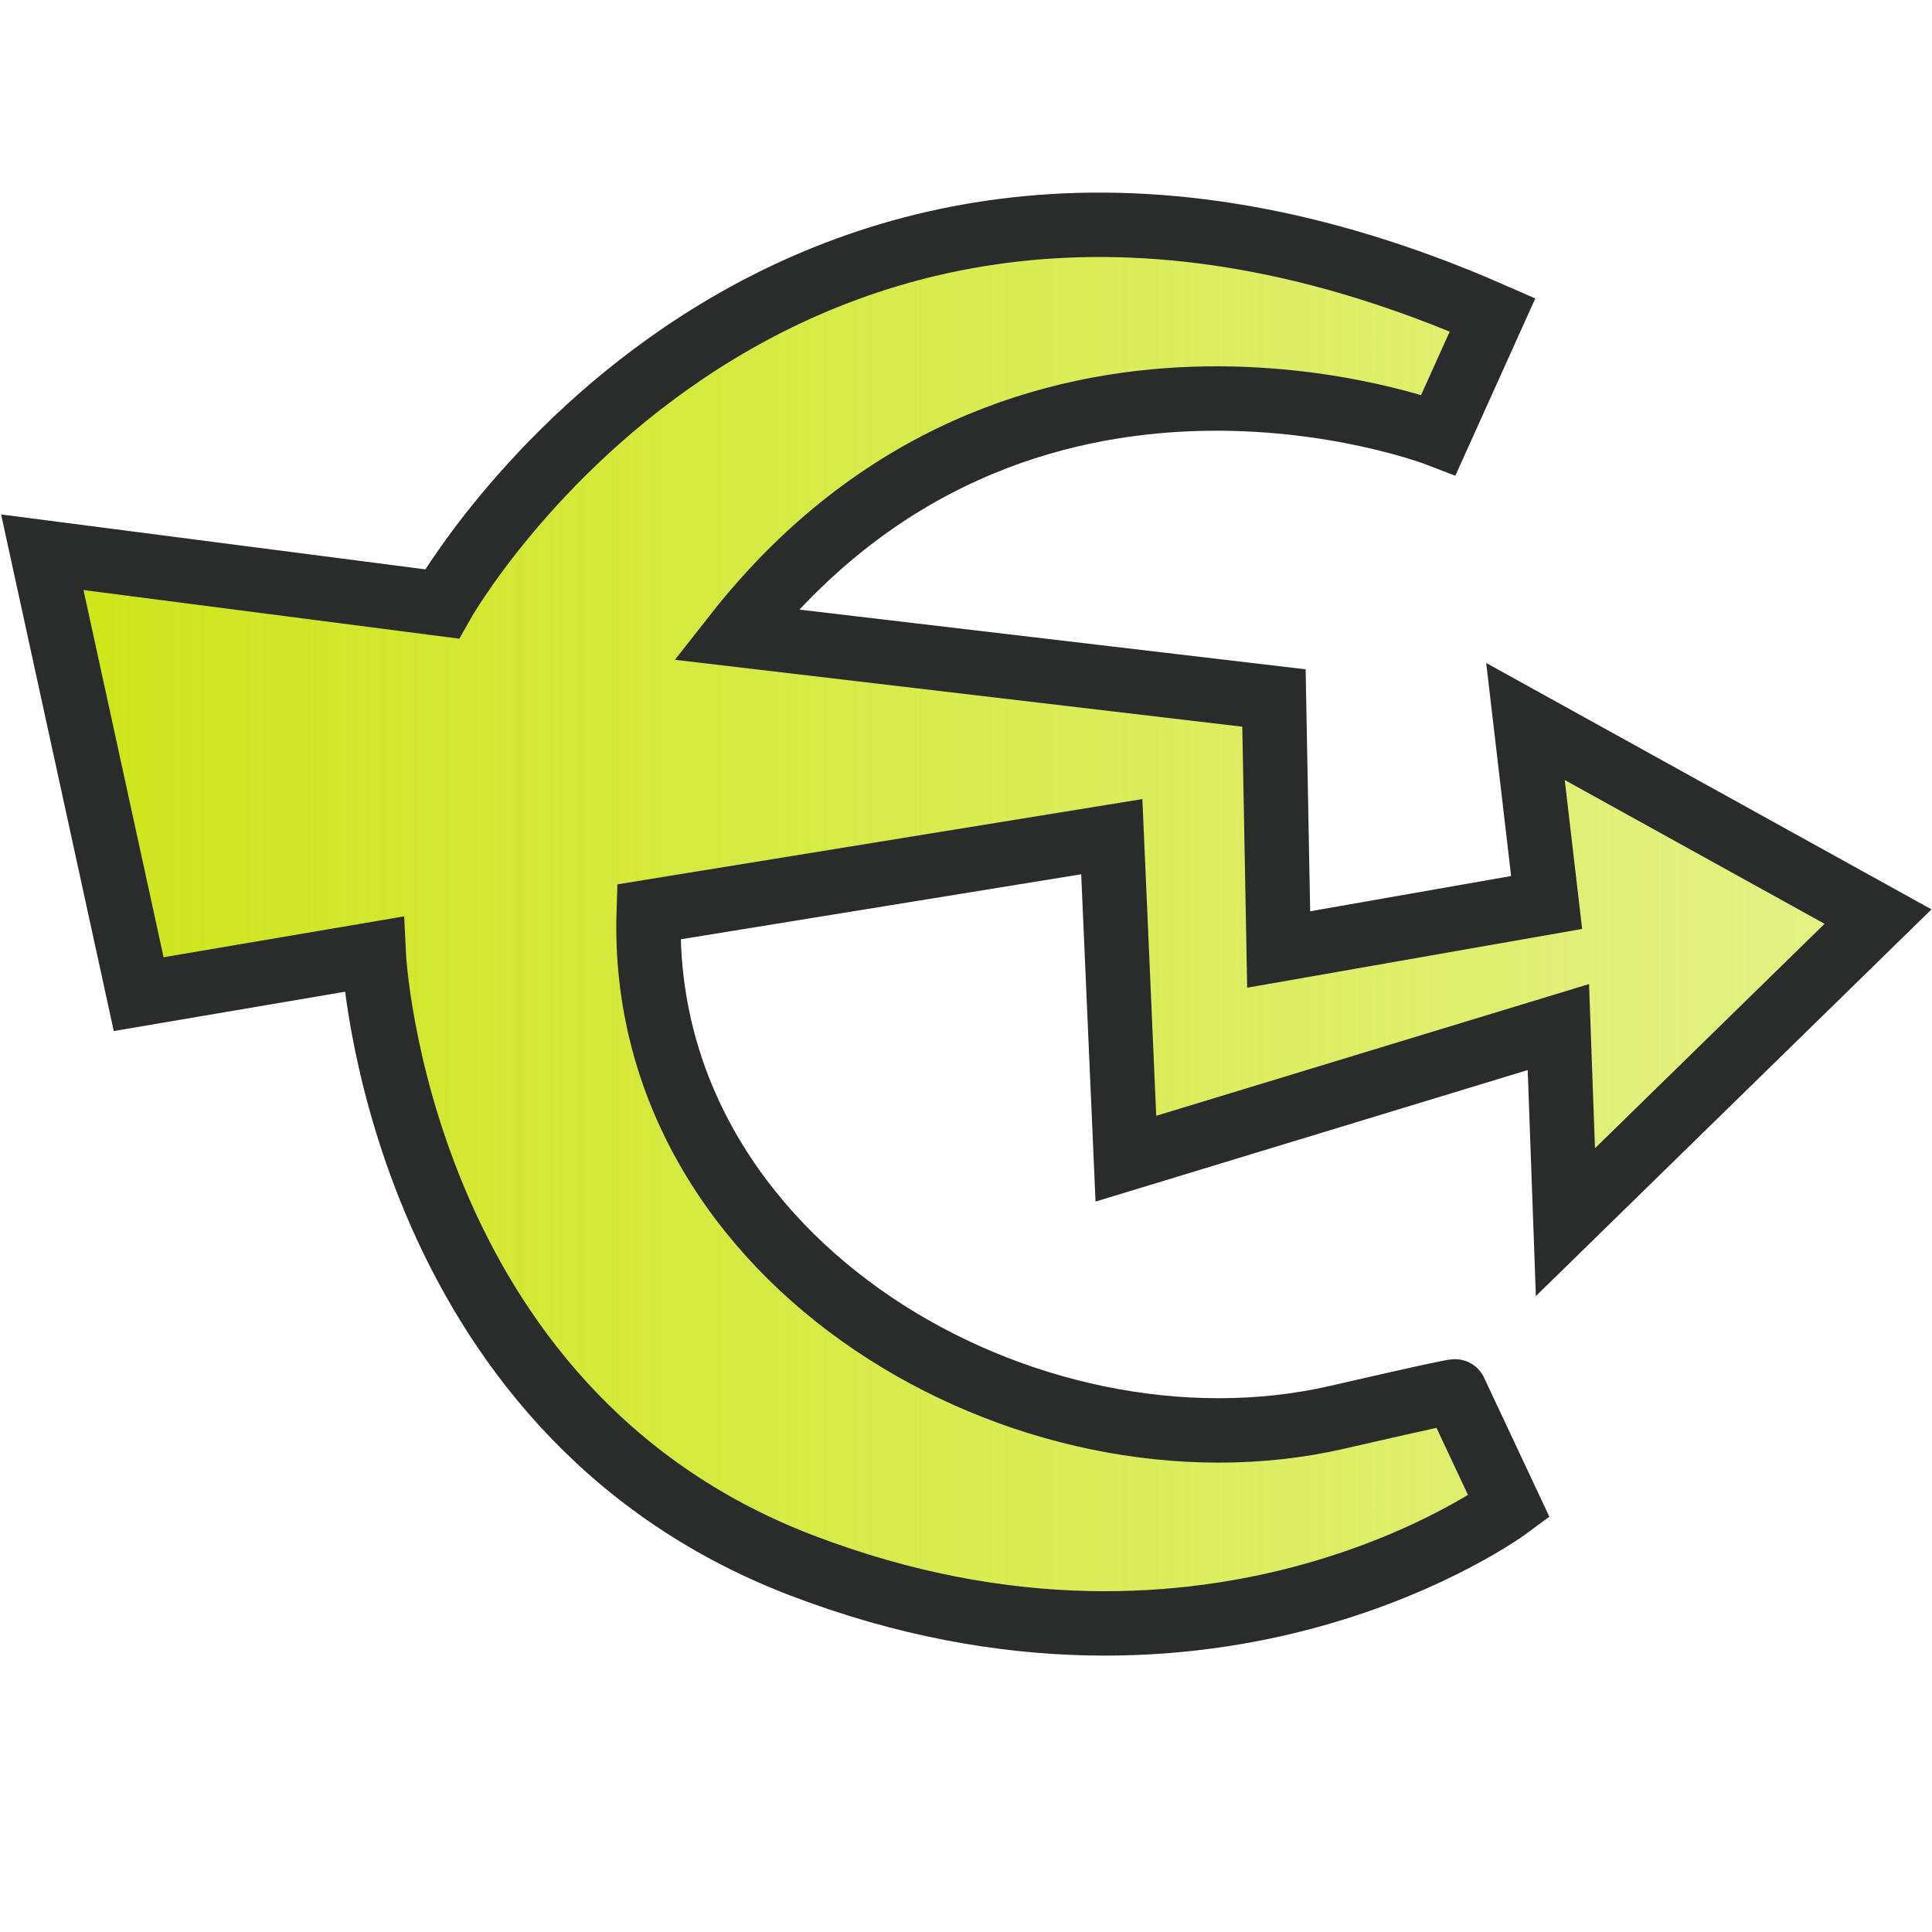
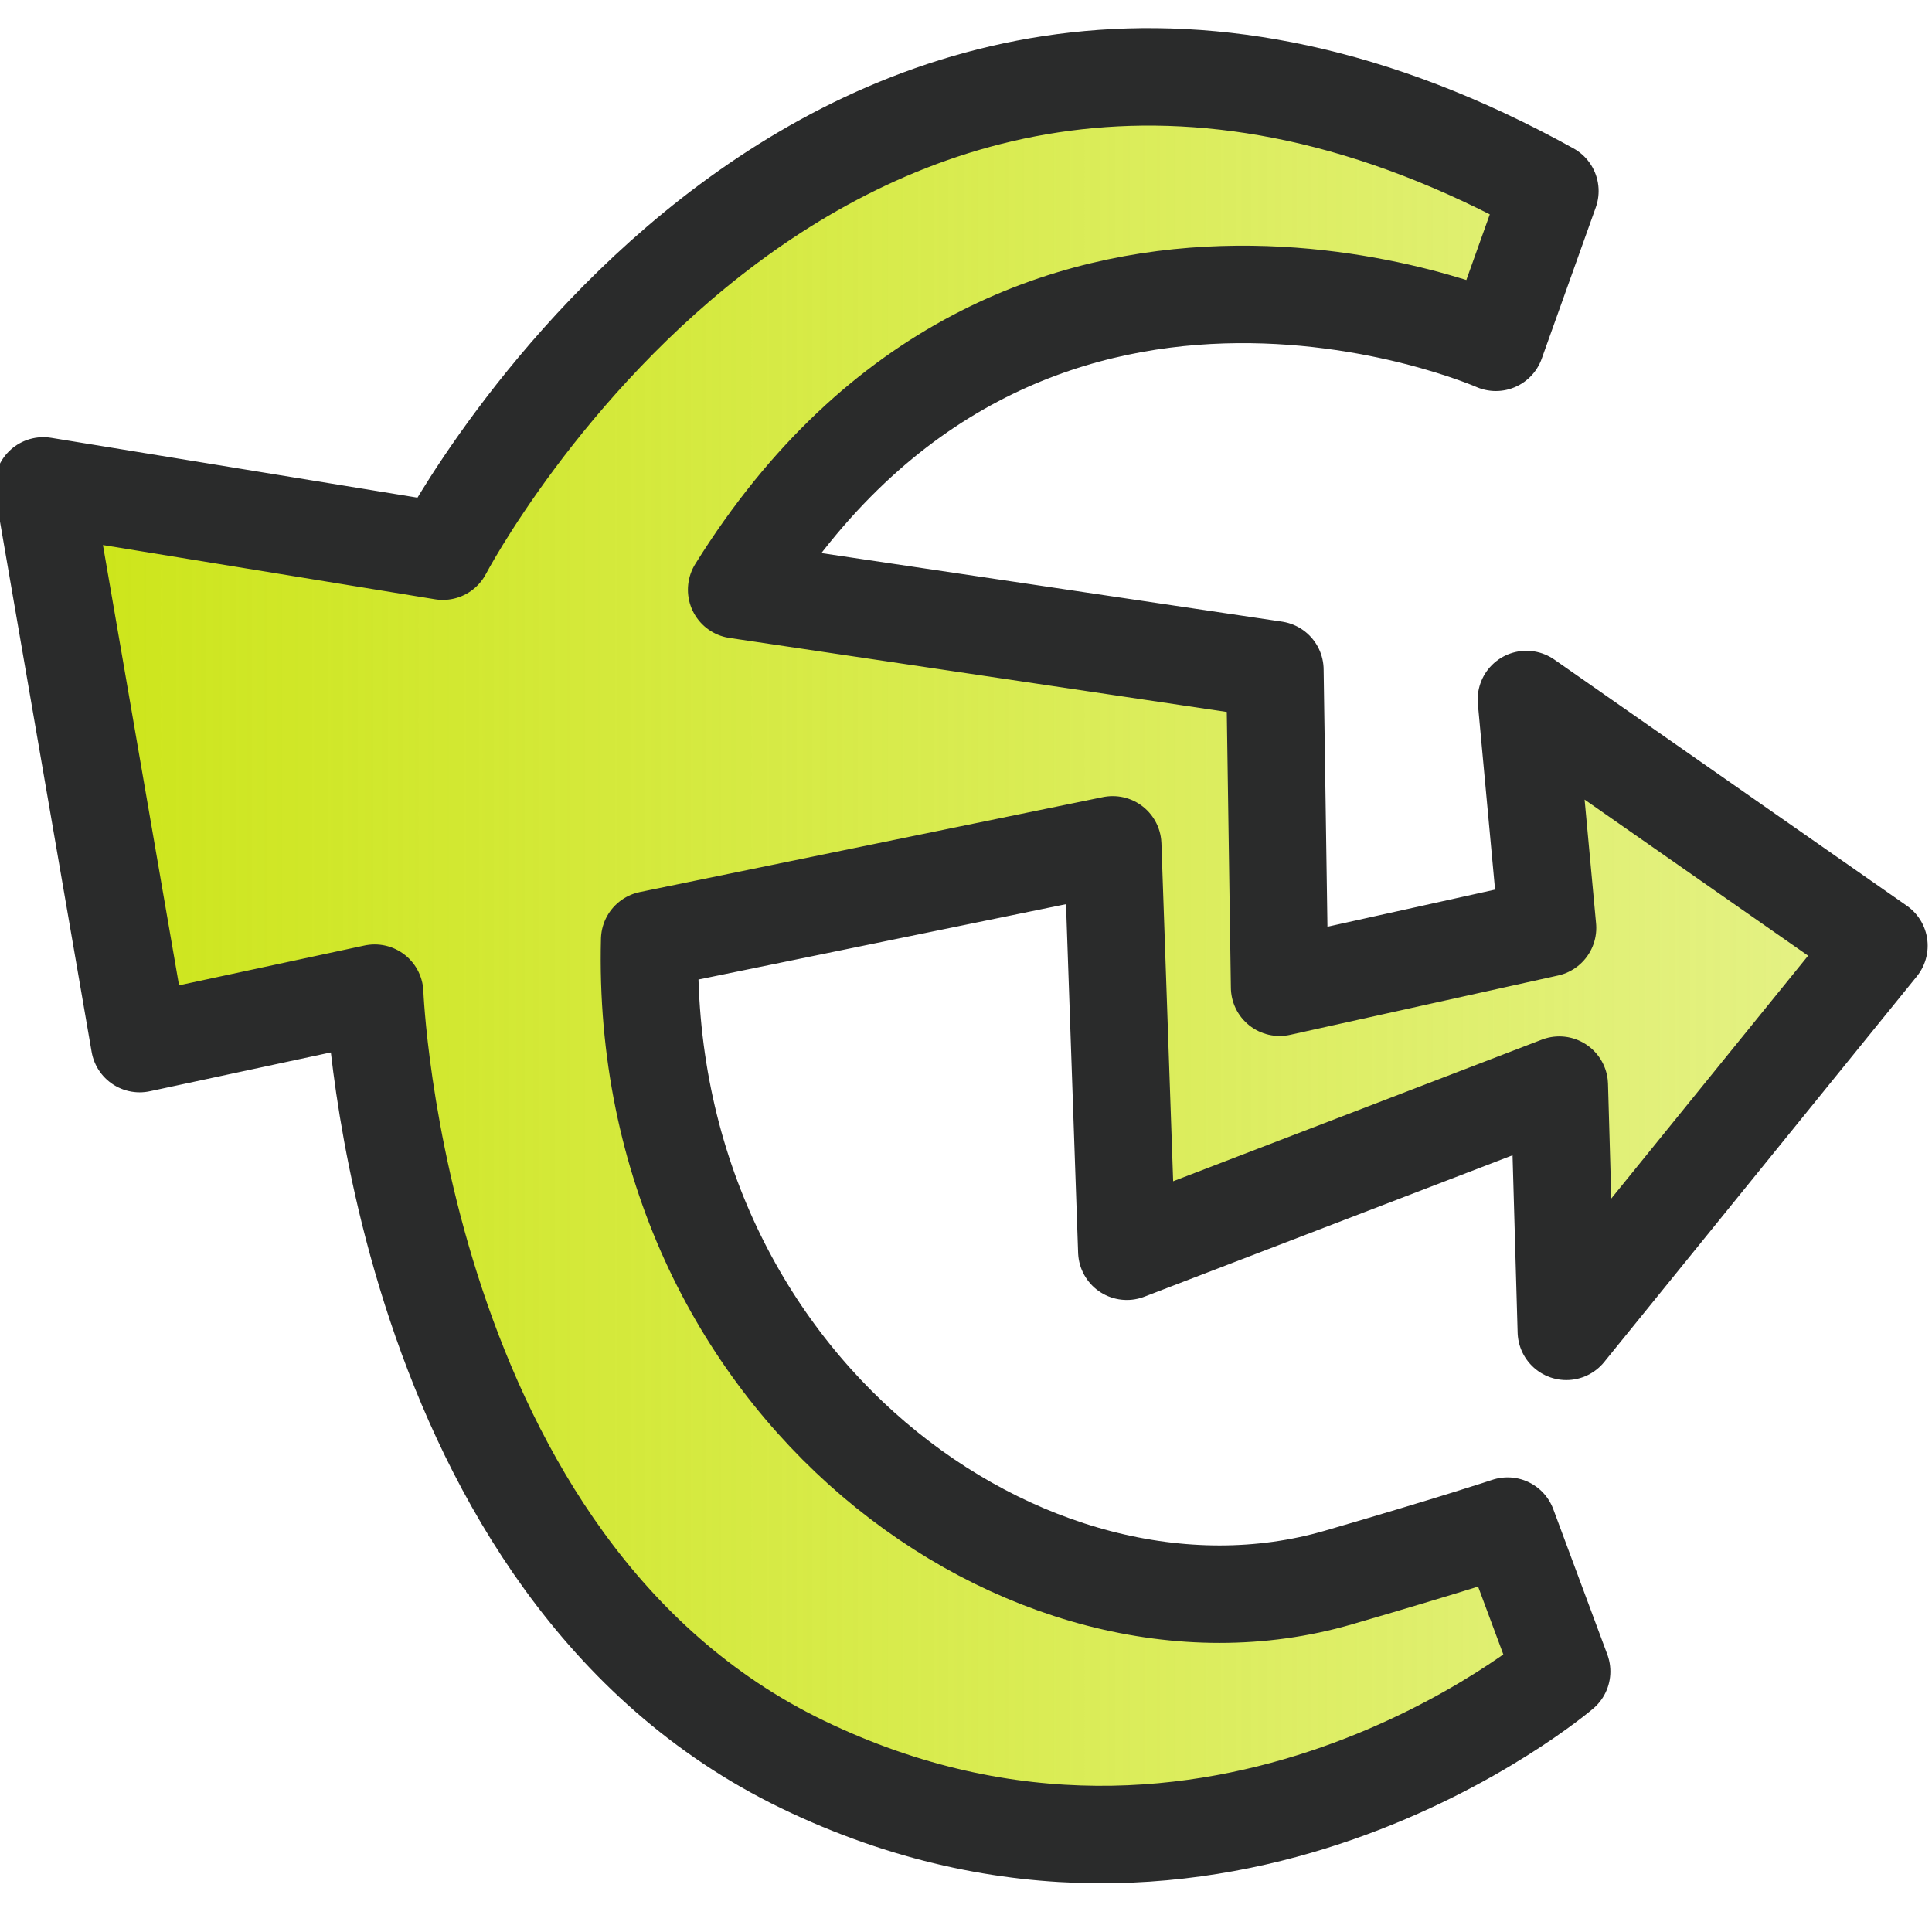
<svg xmlns="http://www.w3.org/2000/svg" xmlns:xlink="http://www.w3.org/1999/xlink" version="1.1" width="300" height="300" id="svg3039">
  <defs id="defs6">
    <linearGradient id="linearGradient4170">
      <stop style="stop-color:#cce516;stop-opacity:1;" offset="0" id="stop4172" />
      <stop style="stop-color:#cce516;stop-opacity:0.5;" offset="1" id="stop4174" />
    </linearGradient>
-     <linearGradient xlink:href="#linearGradient4170" id="linearGradient4176" x1="0.172" y1="143.496" x2="299.923" y2="143.496" gradientUnits="userSpaceOnUse" />
+     <linearGradient xlink:href="#linearGradient4170" id="linearGradient4176" x1="0.172" y1="143.496" x2="299.923" y2="143.496" gradientUnits="userSpaceOnUse" gradientTransform="matrix(0.9999572,0,0,1.262003,0.1511249,-32.76961)" />
  </defs>
-   <path style="fill:url(#linearGradient4176);fill-rule:evenodd;stroke:#2a2b2b;stroke-width:10px;stroke-linecap:round;stroke-linejoin:miter;stroke-opacity:1;fill-opacity:1" d="M 114.24,98.529 C 158.403,42.321 223.37,67.505 223.37,67.505 l 0,0 8.395,-18.614 0,0 C 121.175,0.348 68.617,93.784 68.617,93.784 L 6.57,85.754 21.534,154.371 58.032,148.167 c 0,0 3.345,70.742 66.427,94.896 64.468,24.684 109.86,-9.125 109.86,-9.125 l -8.395,-17.884 c 0,0 -0.04,-0.18 -18.249,4.015 -47.964,11.048 -108.714,-23.69 -106.94,-78.472 l 71.902,-11.679 2.19,50.003 67.157,-20.439 1.095,30.294 48.543,-47.448 -54.748,-30.294 3.285,28.104 -41.608,7.3 -0.73,-39.053 z" id="path4166" />
+   <path style="fill:url(#linearGradient4176);fill-opacity:1;fill-rule:evenodd;stroke:#2a2b2b;stroke-width:15.134;stroke-linecap:round;stroke-linejoin:round;stroke-opacity:1;stroke-miterlimit:4;stroke-dasharray:none" d="m 114.386,91.574 c 44.161,-70.934 117.885,-38.422 117.885,-38.422 l 0,0 8.394,-23.491 0,0 C 130.08,-31.6 68.765,85.586 68.765,85.586 L 6.721,75.453 l 14.964,86.595 36.497,-7.83 c 0,0 3.345,89.277 66.424,119.759 64.465,31.152 117.885,-14.435 117.885,-14.435 l -8.394,-22.57 c 0,0 -8.07,2.693 -26.278,7.987 -47.962,13.943 -108.709,-29.897 -106.936,-99.031 l 71.899,-14.74 2.19,63.104 67.154,-25.794 1.095,38.231 48.541,-59.879 -54.745,-38.231 3.285,35.467 -41.606,9.212 -0.73,-49.285 z" id="path4166" />
</svg>
